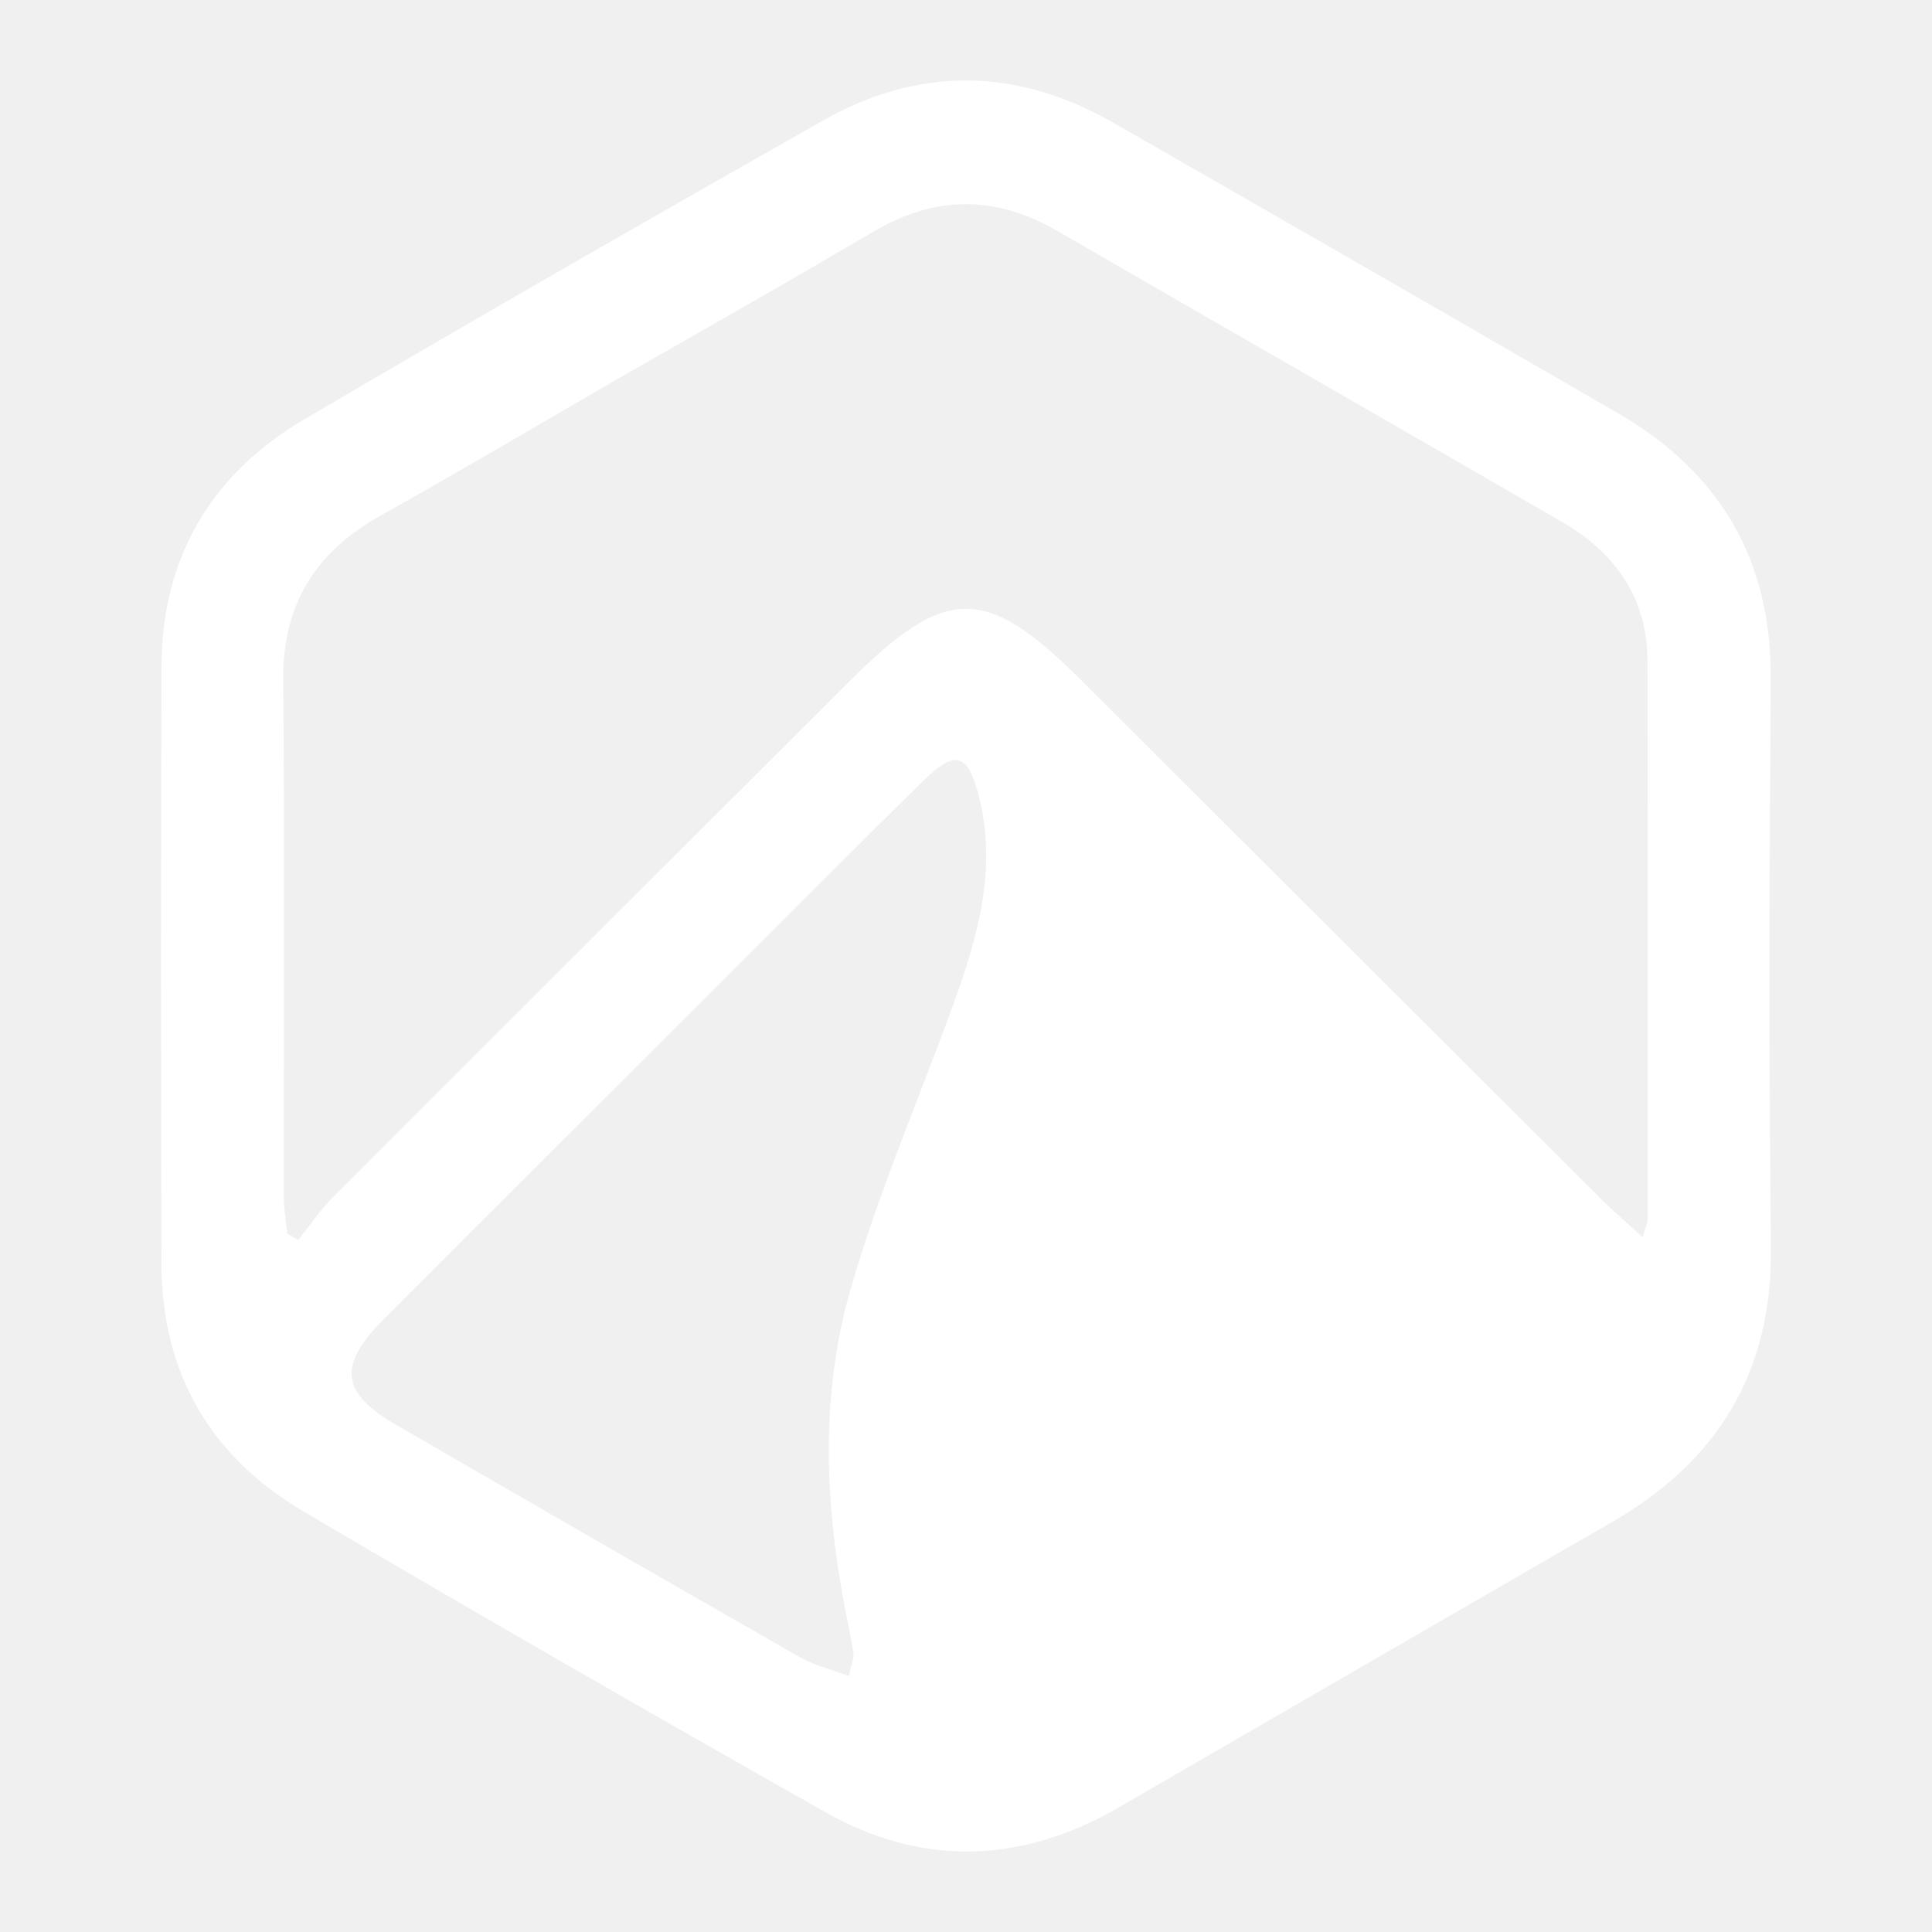
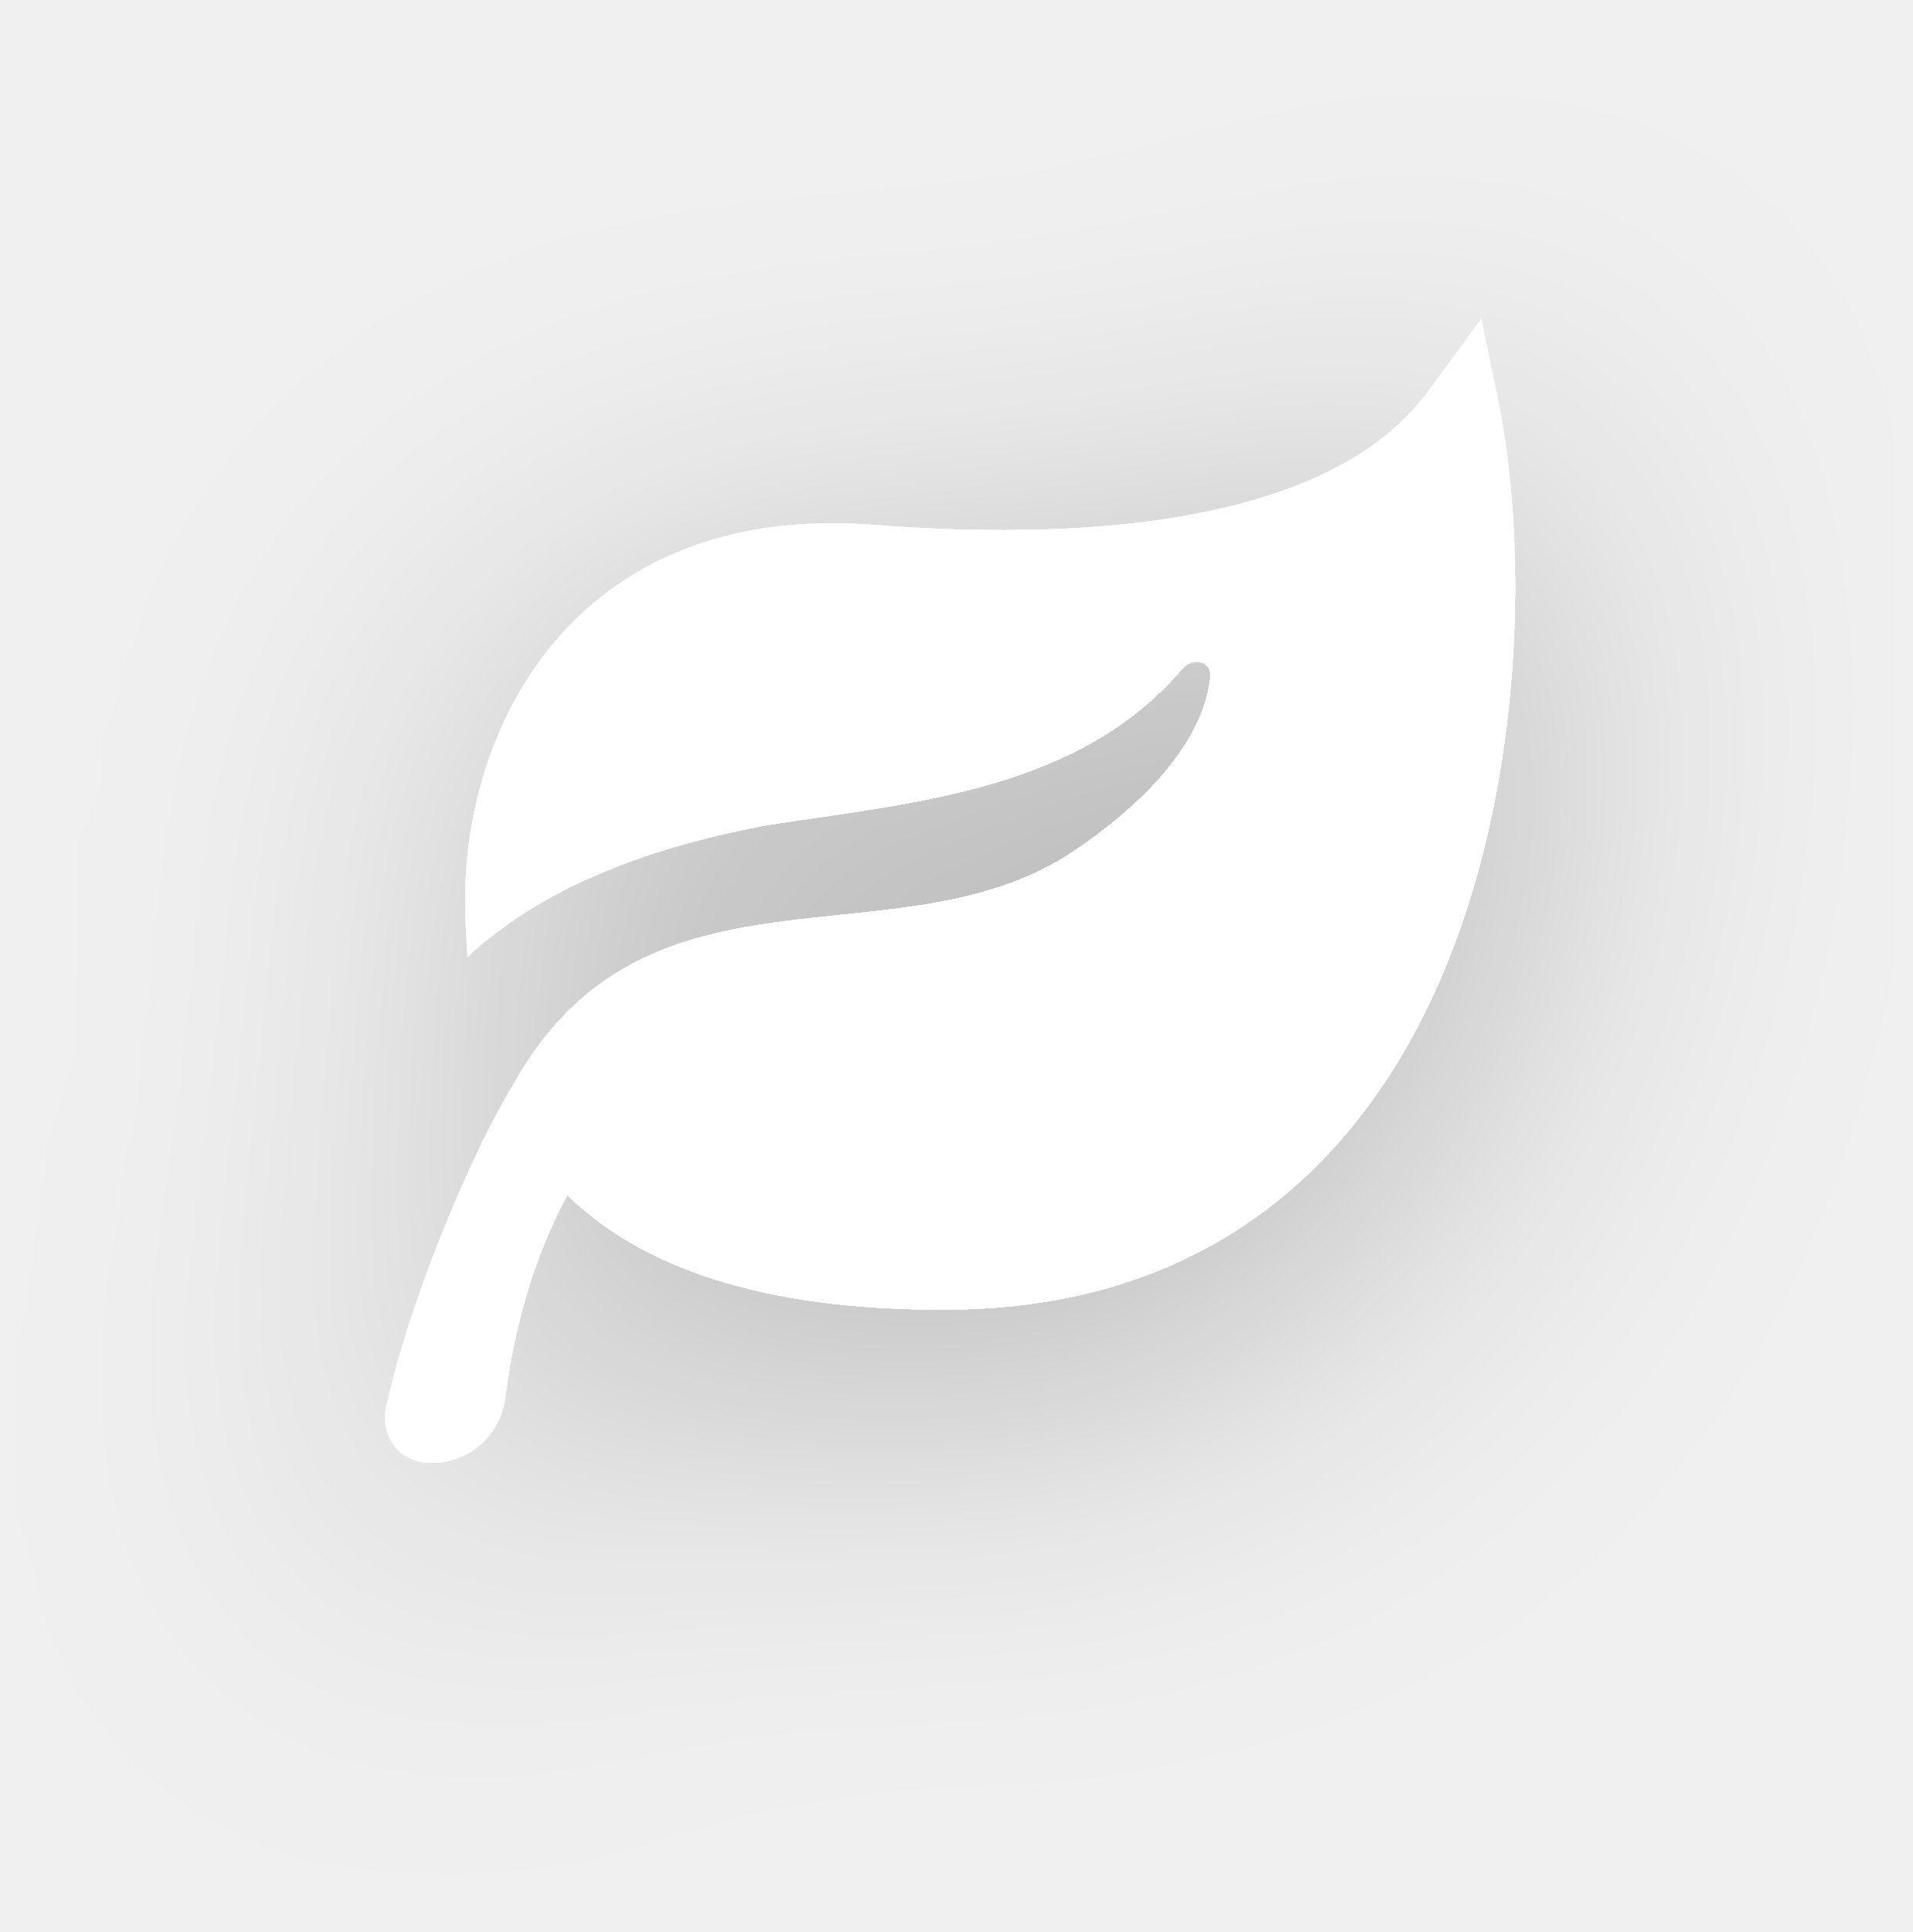
- <svg xmlns="http://www.w3.org/2000/svg" width="60" height="60" viewBox="0 0 60 60" fill="none">
-   <path d="M49.976 47.319C48.691 48.053 34.492 56.276 34.492 56.276C31.551 57.88 28.559 57.935 25.628 56.276C20.193 53.199 14.773 50.094 9.395 46.919C6.514 45.219 5.02 42.611 5.013 39.235C4.999 33.05 4.992 26.864 5.016 20.679C5.03 17.302 6.567 14.719 9.45 13.023C14.788 9.884 20.162 6.804 25.549 3.749C28.529 2.058 31.568 2.094 34.547 3.797C39.787 6.793 45.018 9.806 50.242 12.829C53.419 14.667 55.021 17.394 54.993 21.106C54.948 26.977 54.931 32.849 54.999 38.719C55.045 42.634 53.334 45.412 49.976 47.319ZM19.174 11.773C16.72 13.191 14.281 14.636 11.807 16.02C9.788 17.149 8.775 18.777 8.796 21.128C8.843 26.474 8.808 31.821 8.814 37.168C8.815 37.55 8.883 37.932 8.919 38.314C9.034 38.378 9.149 38.443 9.263 38.508C9.621 38.063 9.942 37.582 10.343 37.181C15.683 31.833 21.034 26.497 26.382 21.158C29.374 18.172 30.61 18.163 33.557 21.104C38.943 26.48 44.328 31.857 49.718 37.23C50.107 37.618 50.527 37.977 51.011 38.422C51.098 38.115 51.172 37.977 51.172 37.839C51.175 32.073 51.178 26.307 51.165 20.541C51.161 18.569 50.165 17.165 48.504 16.205C43.279 13.183 38.043 10.181 32.817 7.161C30.917 6.063 29.05 6.065 27.152 7.18C24.573 8.695 21.972 10.174 19.174 11.773ZM22.6 30.295C19.041 33.849 15.477 37.4 11.924 40.961C10.478 42.41 10.577 43.253 12.31 44.255C16.483 46.67 20.66 49.078 24.847 51.469C25.294 51.724 25.816 51.847 26.359 52.053C26.447 51.66 26.523 51.507 26.506 51.364C26.462 51.002 26.38 50.645 26.308 50.286C25.617 46.858 25.447 43.39 26.418 40.026C27.285 37.024 28.538 34.135 29.607 31.191C30.363 29.108 30.971 26.995 30.405 24.754C30.058 23.378 29.672 23.268 28.662 24.259C26.68 26.204 24.725 28.177 22.6 30.295Z" fill="#ffffff" />
+ <svg xmlns="http://www.w3.org/2000/svg" width="101" height="102" viewBox="0 0 101 102" fill="none">
+   <g filter="url(#filter0_d_211_14)">
+     <path d="M75.627 20.38C74.786 21.527 73.108 23.715 68.914 25.46C64.651 27.228 57.649 28.598 46.104 27.711C38.196 27.105 32.695 29.822 29.223 33.978C25.825 38.047 24.537 43.3 24.568 47.605C24.575 48.51 24.617 49.476 24.695 50.502C28.916 46.594 34.809 44.608 40.62 43.539C48.499 42.344 56.993 41.662 62.432 35.304C62.983 34.661 64.002 34.89 63.918 35.736C63.524 39.629 59.651 42.954 56.77 44.902C47.542 51.154 34.183 44.601 27.123 57.245C25.17 60.419 21.825 67.946 20.399 74.243C20.134 75.422 20.675 76.654 21.805 77.057C22.008 77.136 22.22 77.19 22.436 77.218C23.401 77.309 24.365 77.036 25.141 76.451C25.917 75.866 26.451 75.011 26.639 74.052C27.119 70.218 28.133 66.487 29.955 63.089C33.813 66.832 40.122 69.211 50.158 69.138C57.411 69.085 63.132 66.895 67.527 63.345C71.899 59.81 74.858 55.018 76.781 49.918C80.62 39.773 80.534 28.029 79.115 21.152L78.222 16.83L75.627 20.38Z" fill="white" />
+   </g>
+   <defs>
+     <filter id="filter0_d_211_14" x="0.333" y="0.83" width="99.68" height="100.405" filterUnits="userSpaceOnUse" color-interpolation-filters="sRGB">
+       <feFlood flood-opacity="0" result="BackgroundImageFix" />
+       <feColorMatrix in="SourceAlpha" type="matrix" values="0 0 0 0 0 0 0 0 0 0 0 0 0 0 0 0 0 0 127 0" result="hardAlpha" />
+       <feOffset dy="4" />
+       <feGaussianBlur stdDeviation="10" />
+       <feComposite in2="hardAlpha" operator="out" />
+       <feColorMatrix type="matrix" values="0 0 0 0 0 0 0 0 0 0 0 0 0 0 0 0 0 0 0.25 0" />
+       <feBlend mode="normal" in2="BackgroundImageFix" result="effect1_dropShadow_211_14" />
+       <feBlend mode="normal" in="SourceGraphic" in2="effect1_dropShadow_211_14" result="shape" />
+     </filter>
+   </defs>
</svg>
